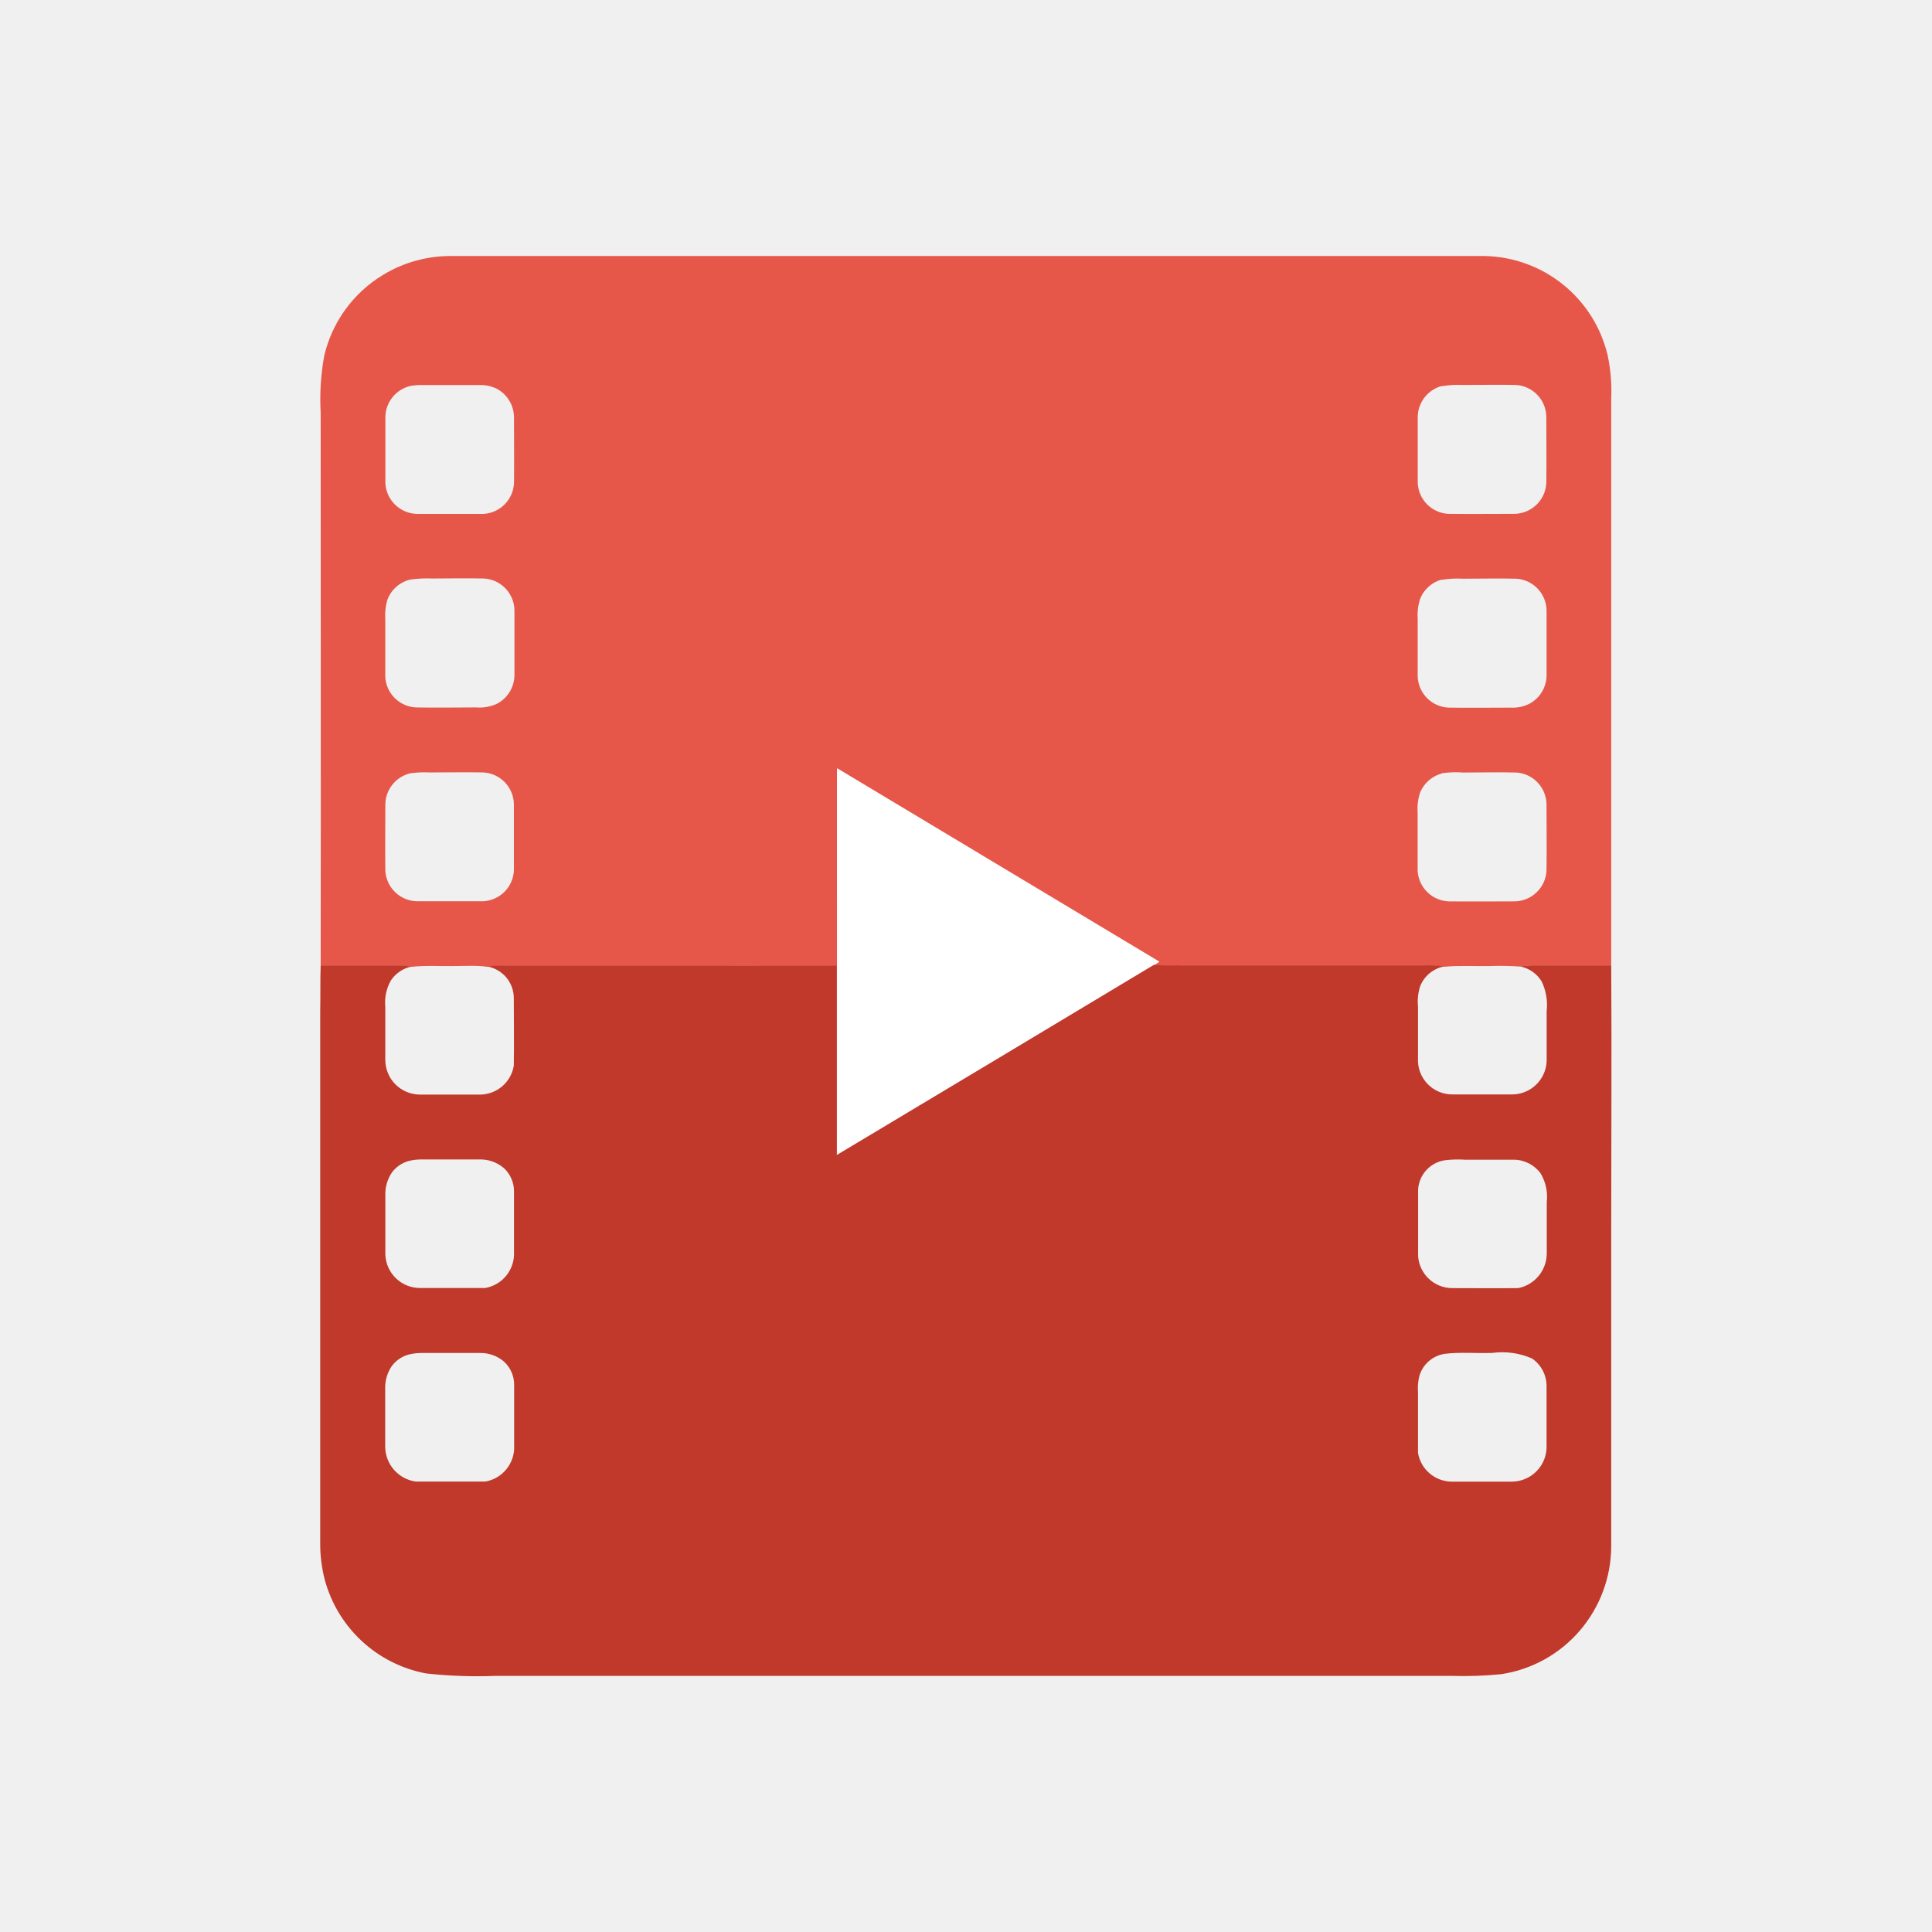
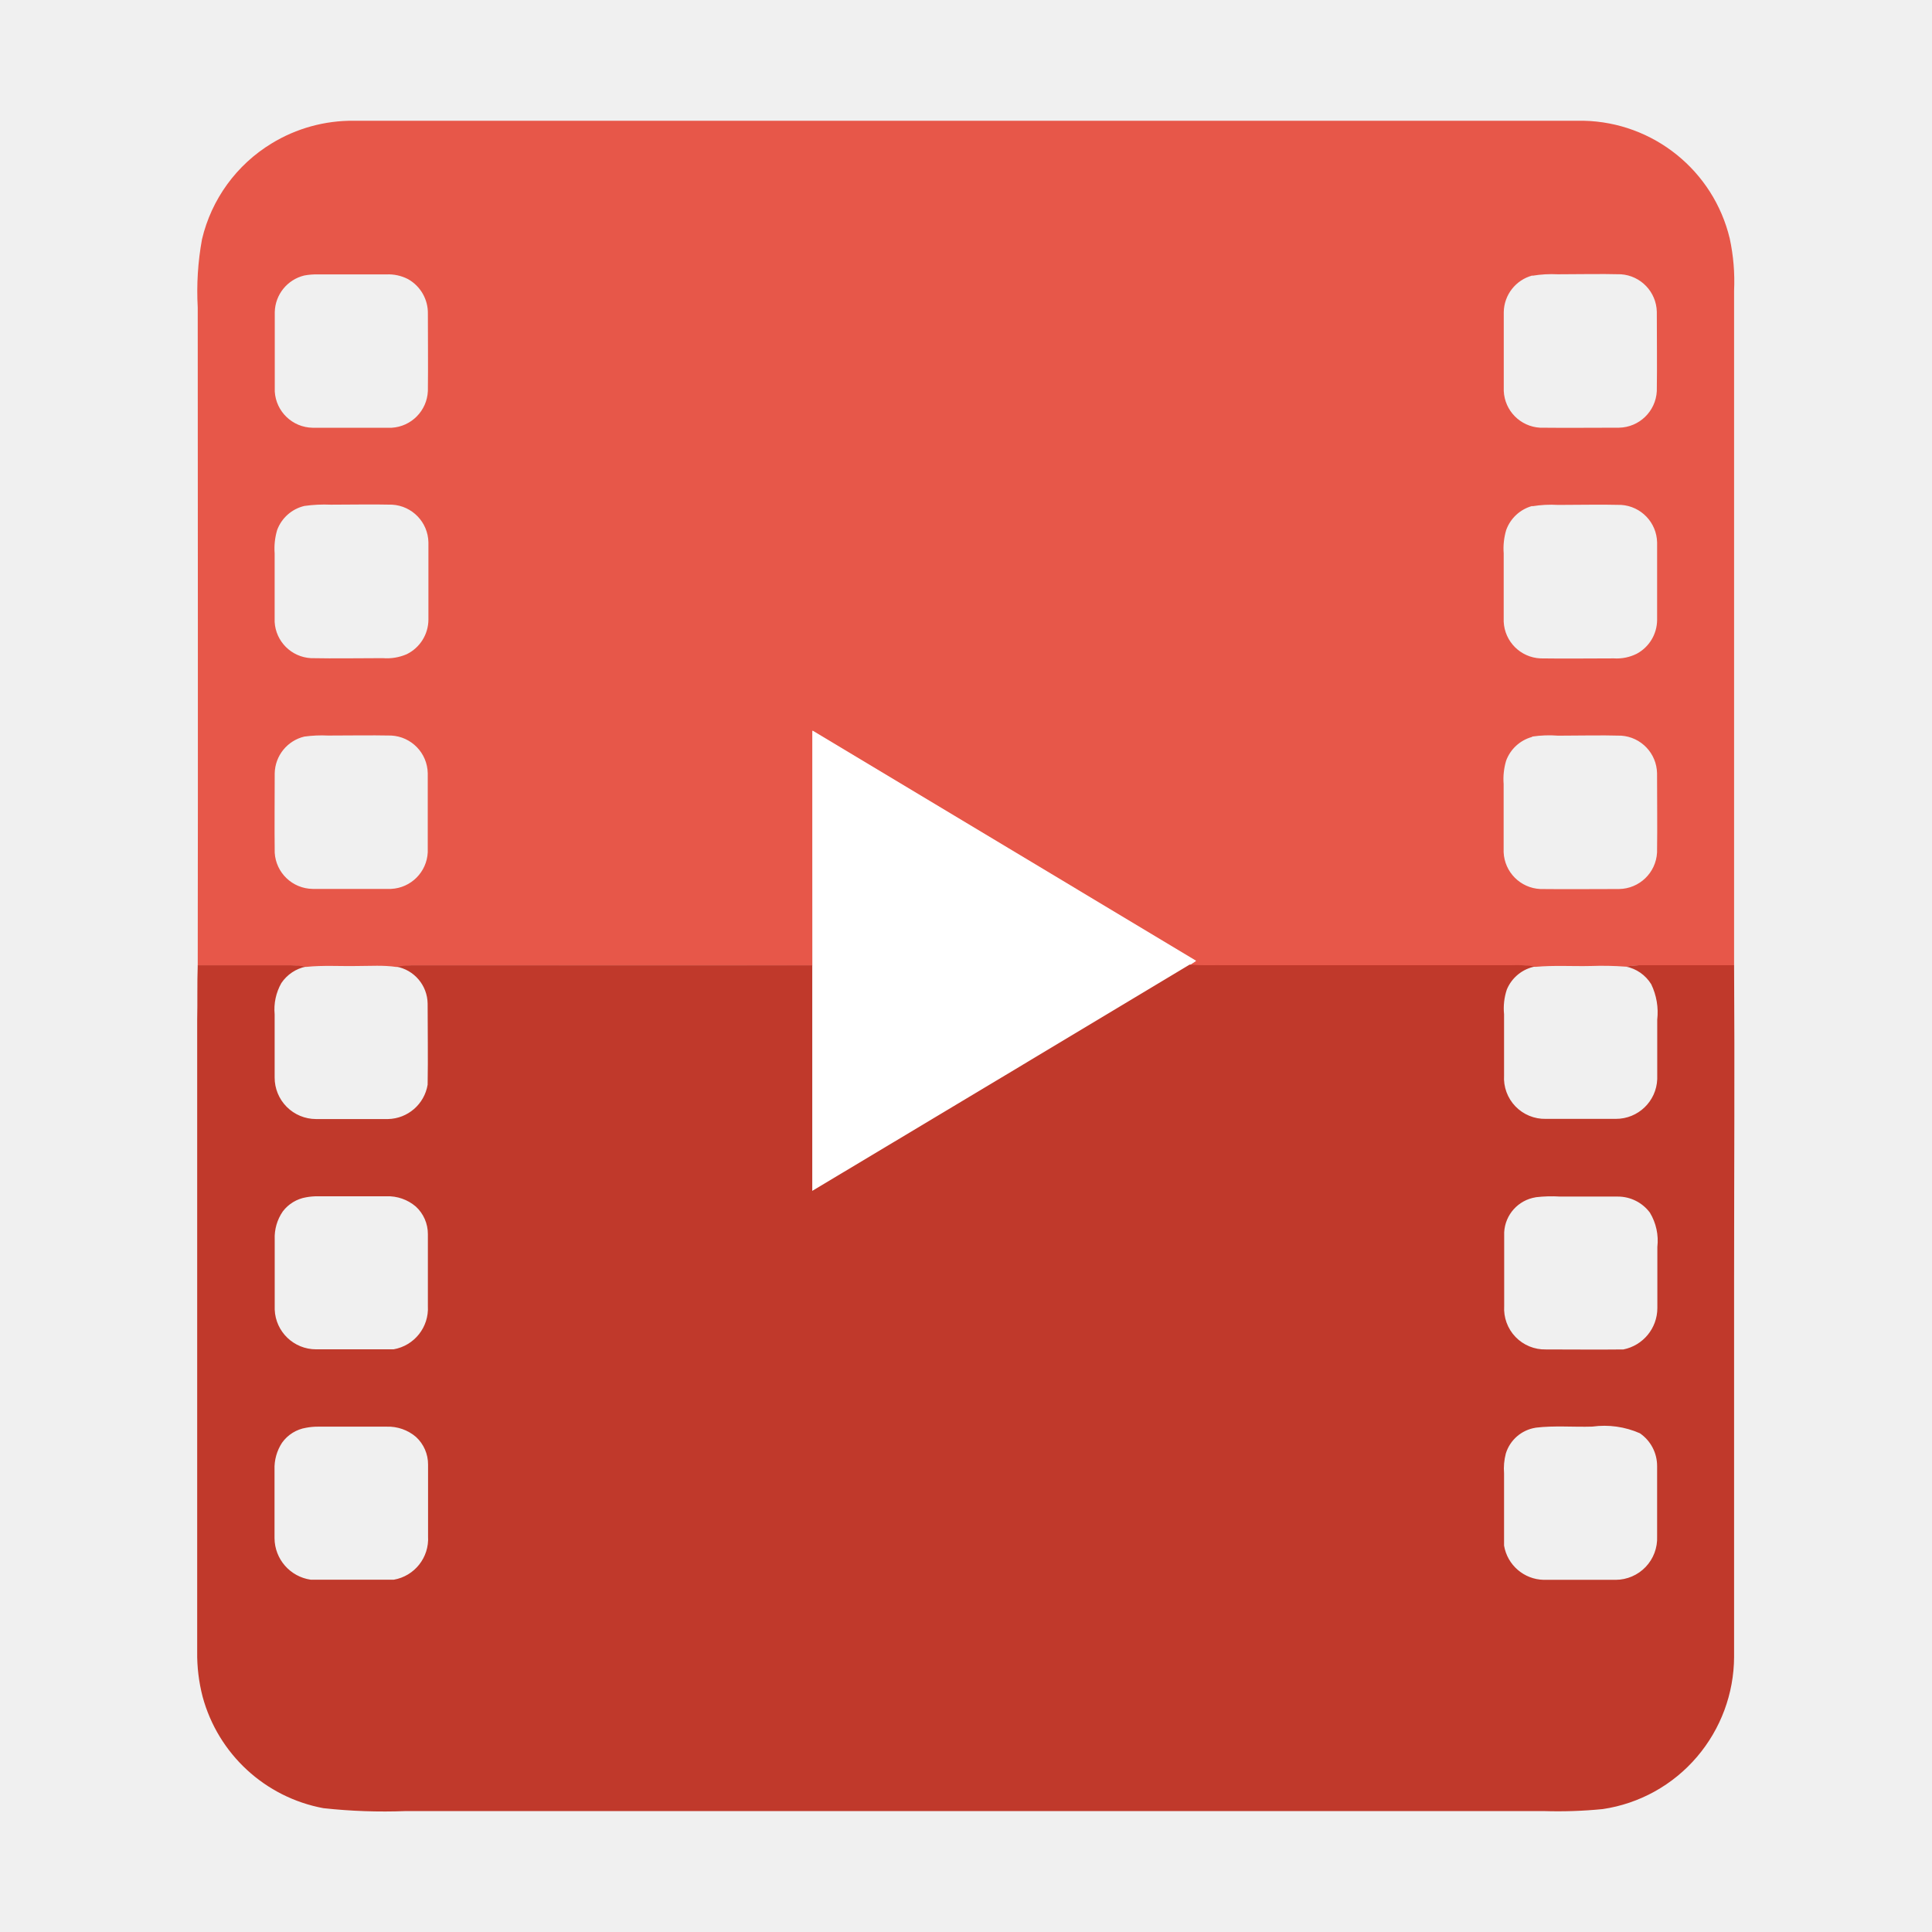
- <svg xmlns="http://www.w3.org/2000/svg" viewBox="-3.048 -3.048 38.095 38.095">
+ <svg xmlns="http://www.w3.org/2000/svg" viewBox="0 0 32 32">
  <path d="M4.5,2.375A2.562,2.562,0,0,1,5.861,2H25.274c.318,0,.635,0,.953,0A2.545,2.545,0,0,1,28.65,3.951a3.37,3.37,0,0,1,.072.862c0,3.725,0,7.451,0,11.176q-.786,0-1.573,0a1.814,1.814,0,0,0-.22.022A5.236,5.236,0,0,0,26.348,16c-.3.007-.61-.014-.914.014a2.275,2.275,0,0,0-.4-.02H20.295c-.2,0-.392.008-.587-.01l.1-.065q-3.177-1.907-6.353-3.813c0,1.3,0,2.593,0,3.889-2.213-.005-4.427,0-6.64,0a2.274,2.274,0,0,0-.251.021C6.352,15.984,6.137,16,5.922,16c-.284.006-.57-.015-.853.015a2.052,2.052,0,0,0-.253-.022q-.771,0-1.541,0c.006-3.635,0-7.27,0-10.9a4.786,4.786,0,0,1,.071-1.131A2.541,2.541,0,0,1,4.5,2.375ZM5.04,4.563a.639.639,0,0,0-.489.606c0,.439,0,.878,0,1.316a.639.639,0,0,0,.627.6c.436,0,.873,0,1.309,0a.638.638,0,0,0,.6-.608c.005-.426,0-.853,0-1.279a.644.644,0,0,0-.329-.575A.708.708,0,0,0,6.4,4.545H5.264A1.081,1.081,0,0,0,5.04,4.563Zm20.341,0a.639.639,0,0,0-.474.607c0,.435,0,.871,0,1.306a.638.638,0,0,0,.6.608c.436.005.872,0,1.308,0a.639.639,0,0,0,.627-.606c.006-.438,0-.876,0-1.314a.638.638,0,0,0-.594-.621c-.348-.009-.7,0-1.045,0A1.98,1.98,0,0,0,25.381,4.567ZM5.042,8.38a.637.637,0,0,0-.452.4,1.078,1.078,0,0,0-.041.386c0,.378,0,.757,0,1.135a.637.637,0,0,0,.6.6c.4.008.795,0,1.192,0a.826.826,0,0,0,.395-.065.641.641,0,0,0,.36-.574c0-.426,0-.853,0-1.279a.638.638,0,0,0-.6-.624c-.338-.008-.677,0-1.016,0A2.385,2.385,0,0,0,5.042,8.38Zm20.338,0a.637.637,0,0,0-.433.4,1.072,1.072,0,0,0-.041.387c0,.377,0,.754,0,1.131a.638.638,0,0,0,.608.607c.406.006.812,0,1.218,0a.739.739,0,0,0,.38-.078.64.64,0,0,0,.335-.558c0-.428,0-.856,0-1.284a.637.637,0,0,0-.593-.622c-.349-.009-.7,0-1.047,0A1.928,1.928,0,0,0,25.379,8.385ZM5.041,12.2a.639.639,0,0,0-.491.608c0,.438-.005.877,0,1.315a.638.638,0,0,0,.627.6c.435,0,.87,0,1.3,0a.638.638,0,0,0,.608-.607c0-.436,0-.871,0-1.307a.638.638,0,0,0-.605-.626c-.348-.007-.7,0-1.045,0A2.12,2.12,0,0,0,5.041,12.2Zm20.335.006a.635.635,0,0,0-.43.394,1.06,1.06,0,0,0-.041.386c0,.377,0,.754,0,1.131a.638.638,0,0,0,.607.608c.435.005.87,0,1.306,0a.639.639,0,0,0,.628-.605c.006-.438,0-.876,0-1.313a.637.637,0,0,0-.592-.622c-.349-.01-.7,0-1.046,0A1.908,1.908,0,0,0,25.377,12.2Z" style="fill:#e75749" />
  <path d="M13.458,12.1q3.176,1.908,6.353,3.813l-.1.065q-3.127,1.872-6.251,3.748,0-1.868,0-3.736C13.459,14.695,13.456,13.4,13.458,12.1Z" style="fill:#fff" />
  <path d="M3.275,15.988q.771,0,1.541,0a2.052,2.052,0,0,1,.253.022.645.645,0,0,0-.409.273.883.883,0,0,0-.111.518c0,.348,0,.7,0,1.045a.686.686,0,0,0,.685.689q.6,0,1.192,0a.68.68,0,0,0,.657-.569c.008-.447,0-.9,0-1.343a.632.632,0,0,0-.521-.613,2.274,2.274,0,0,1,.251-.021c2.213,0,4.427,0,6.64,0q0,1.868,0,3.736,3.127-1.871,6.251-3.748c.2.018.391.007.587.01h4.741a2.275,2.275,0,0,1,.4.02.637.637,0,0,0-.475.385.983.983,0,0,0-.045.407c0,.338,0,.676,0,1.014a.677.677,0,0,0,.691.719q.58,0,1.16,0a.684.684,0,0,0,.686-.658c0-.328,0-.656,0-.984a1.074,1.074,0,0,0-.1-.589.642.642,0,0,0-.42-.292,1.814,1.814,0,0,1,.22-.022q.786,0,1.573,0c.011,1.721,0,3.443,0,5.165q0,3.147,0,6.293a2.567,2.567,0,0,1-.612,1.651,2.539,2.539,0,0,1-1.563.868,7.534,7.534,0,0,1-.981.033H6.724a9.27,9.27,0,0,1-1.368-.048,2.557,2.557,0,0,1-2-1.846,2.825,2.825,0,0,1-.09-.746q0-5.233,0-10.466C3.273,16.591,3.264,16.289,3.275,15.988ZM5.07,19.831a.613.613,0,0,0-.386.234.761.761,0,0,0-.134.464c0,.387,0,.775,0,1.162a.685.685,0,0,0,.686.658c.428,0,.855,0,1.283,0a.687.687,0,0,0,.568-.716c0-.4,0-.794,0-1.191a.617.617,0,0,0-.2-.458.712.712,0,0,0-.487-.17H5.264A1.039,1.039,0,0,0,5.07,19.831Zm20.366,0a.62.62,0,0,0-.522.58c0,.407,0,.815,0,1.222a.676.676,0,0,0,.69.718c.428,0,.857.005,1.285,0a.7.7,0,0,0,.562-.684q0-.507,0-1.013a.9.9,0,0,0-.123-.568.661.661,0,0,0-.532-.267c-.318,0-.636,0-.954,0A2.246,2.246,0,0,0,25.436,19.83ZM5.071,23.648a.609.609,0,0,0-.4.249.766.766,0,0,0-.124.448c0,.378,0,.755,0,1.132a.7.7,0,0,0,.6.688c.459,0,.917,0,1.376,0a.687.687,0,0,0,.567-.717c0-.4,0-.792,0-1.189a.617.617,0,0,0-.2-.459.71.71,0,0,0-.484-.17H5.265A1.028,1.028,0,0,0,5.071,23.648Zm20.362,0a.616.616,0,0,0-.492.427.99.99,0,0,0-.029.33c0,.4,0,.8,0,1.195a.681.681,0,0,0,.656.567h1.193a.689.689,0,0,0,.686-.719c0-.388,0-.776,0-1.164a.657.657,0,0,0-.286-.545,1.461,1.461,0,0,0-.787-.11C26.062,23.639,25.745,23.609,25.434,23.647Z" style="fill:#c0392b" />
</svg>
